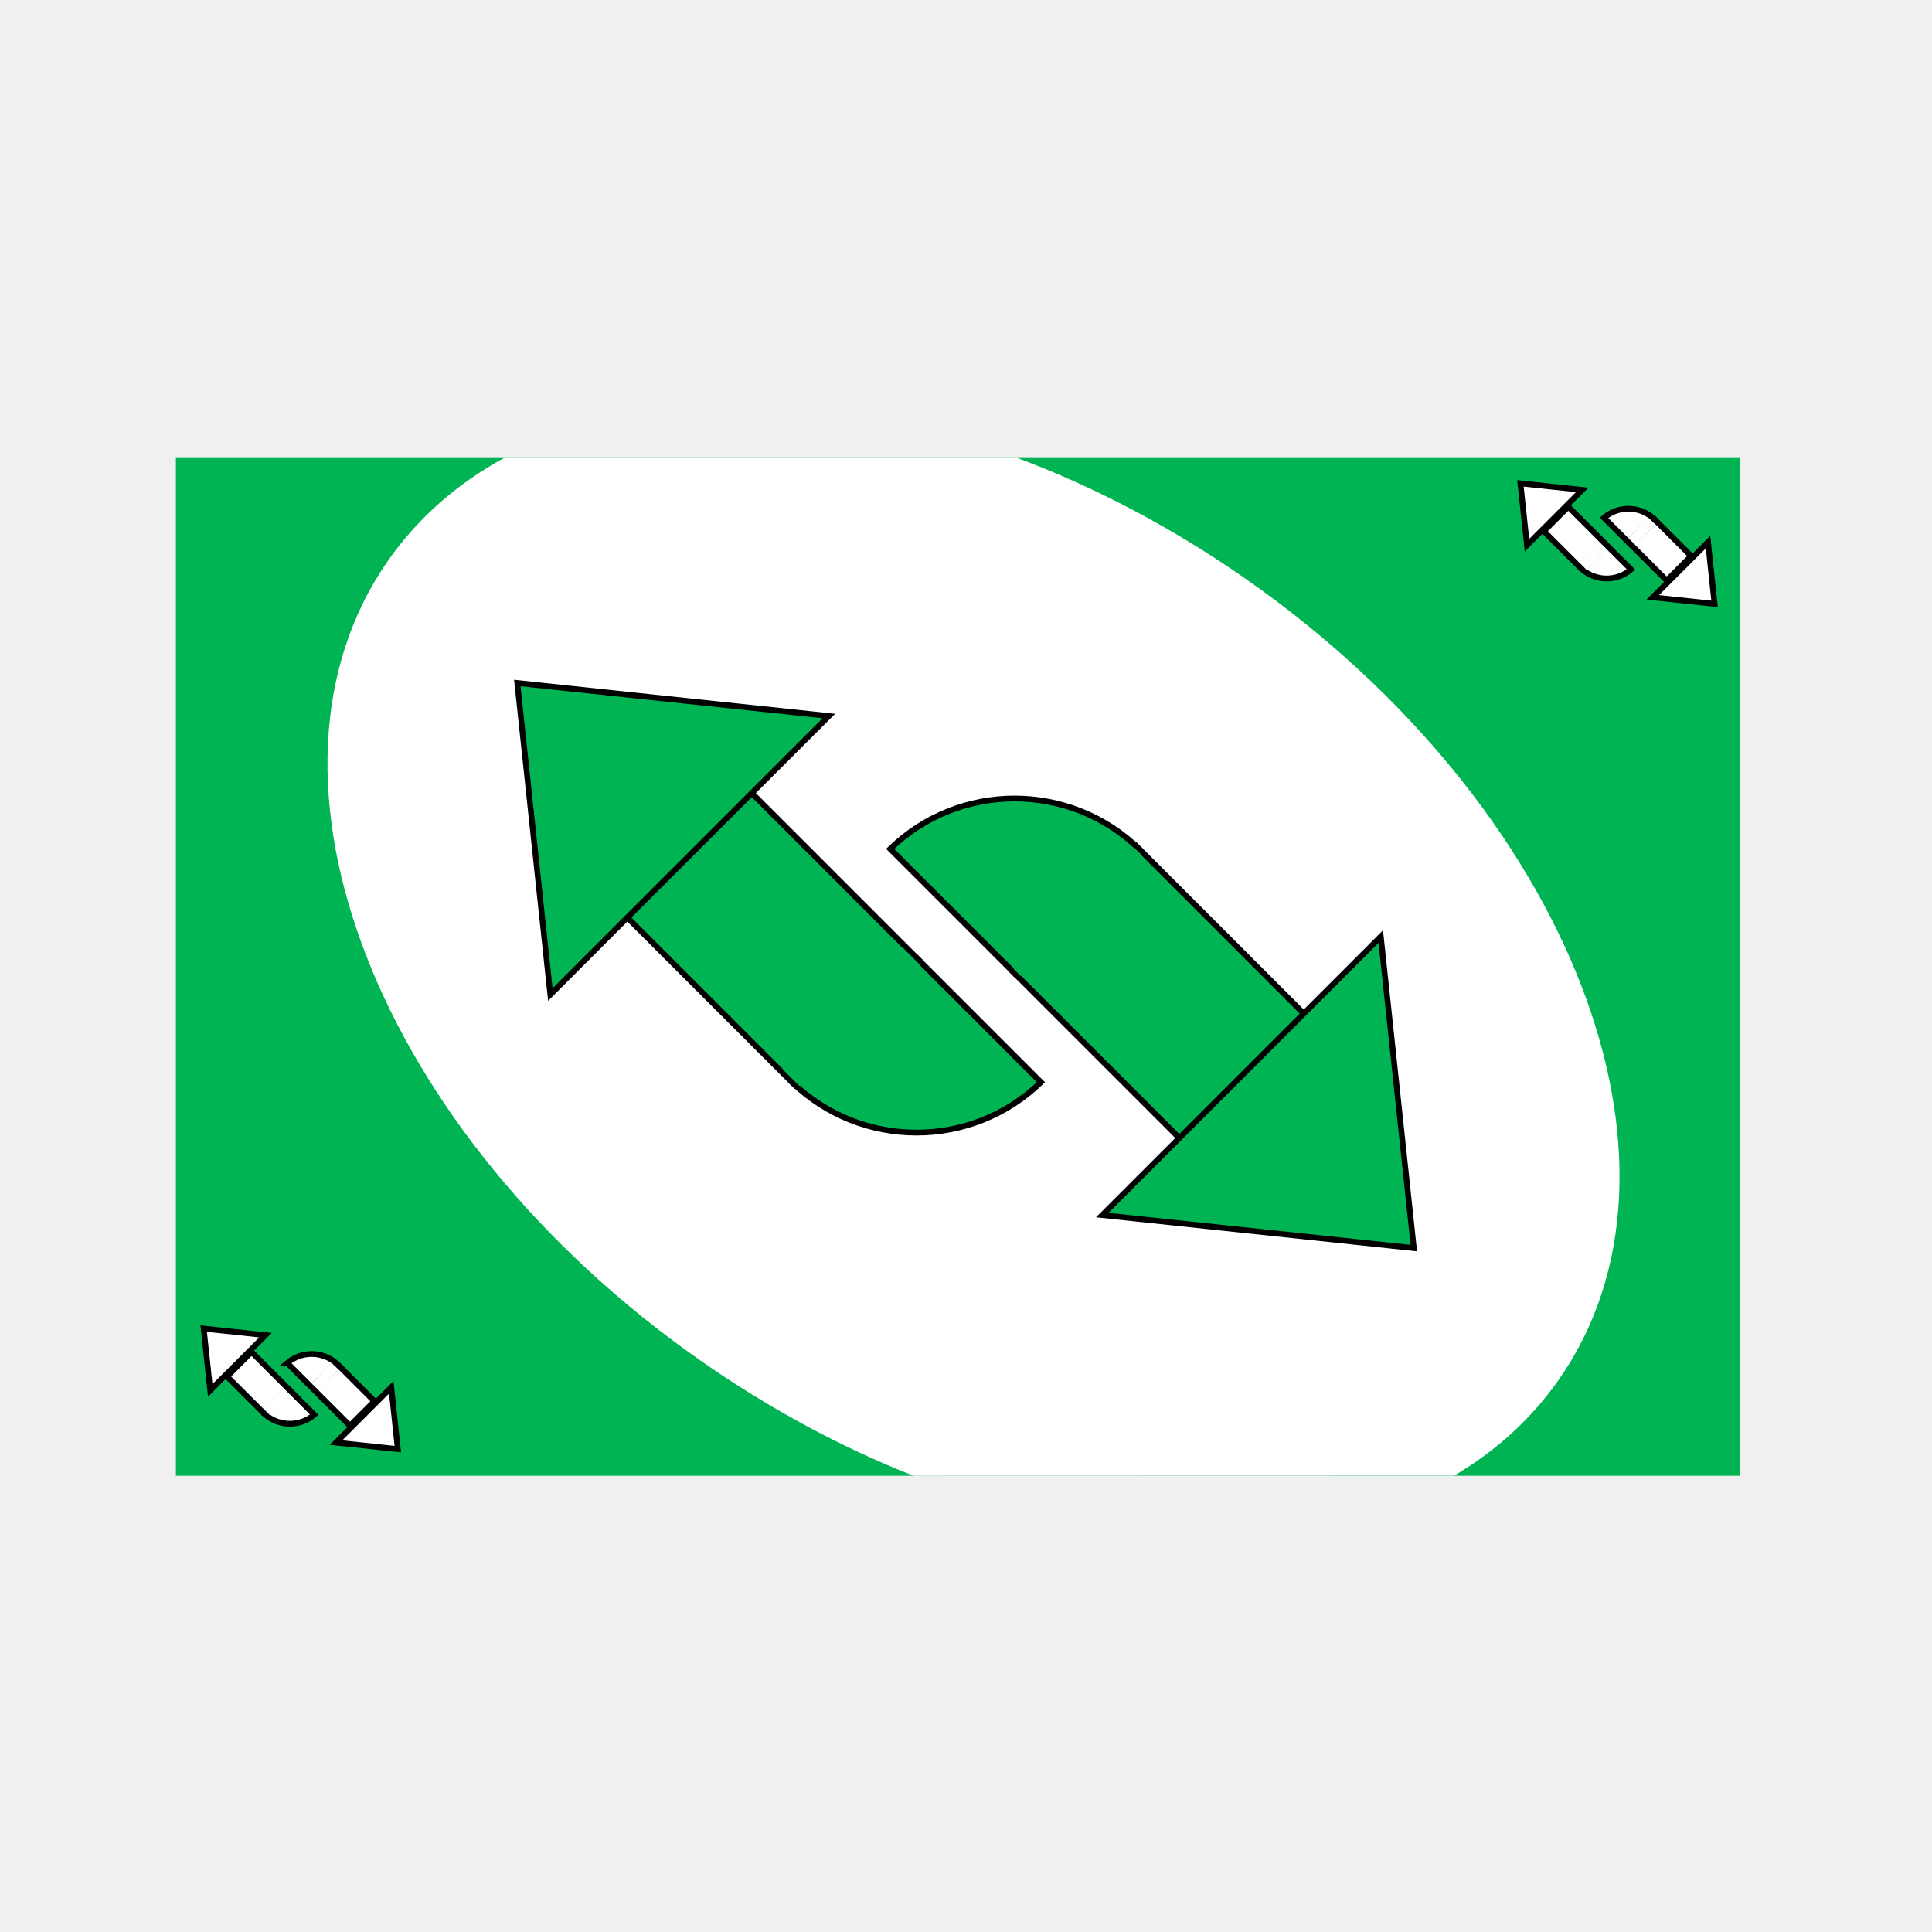
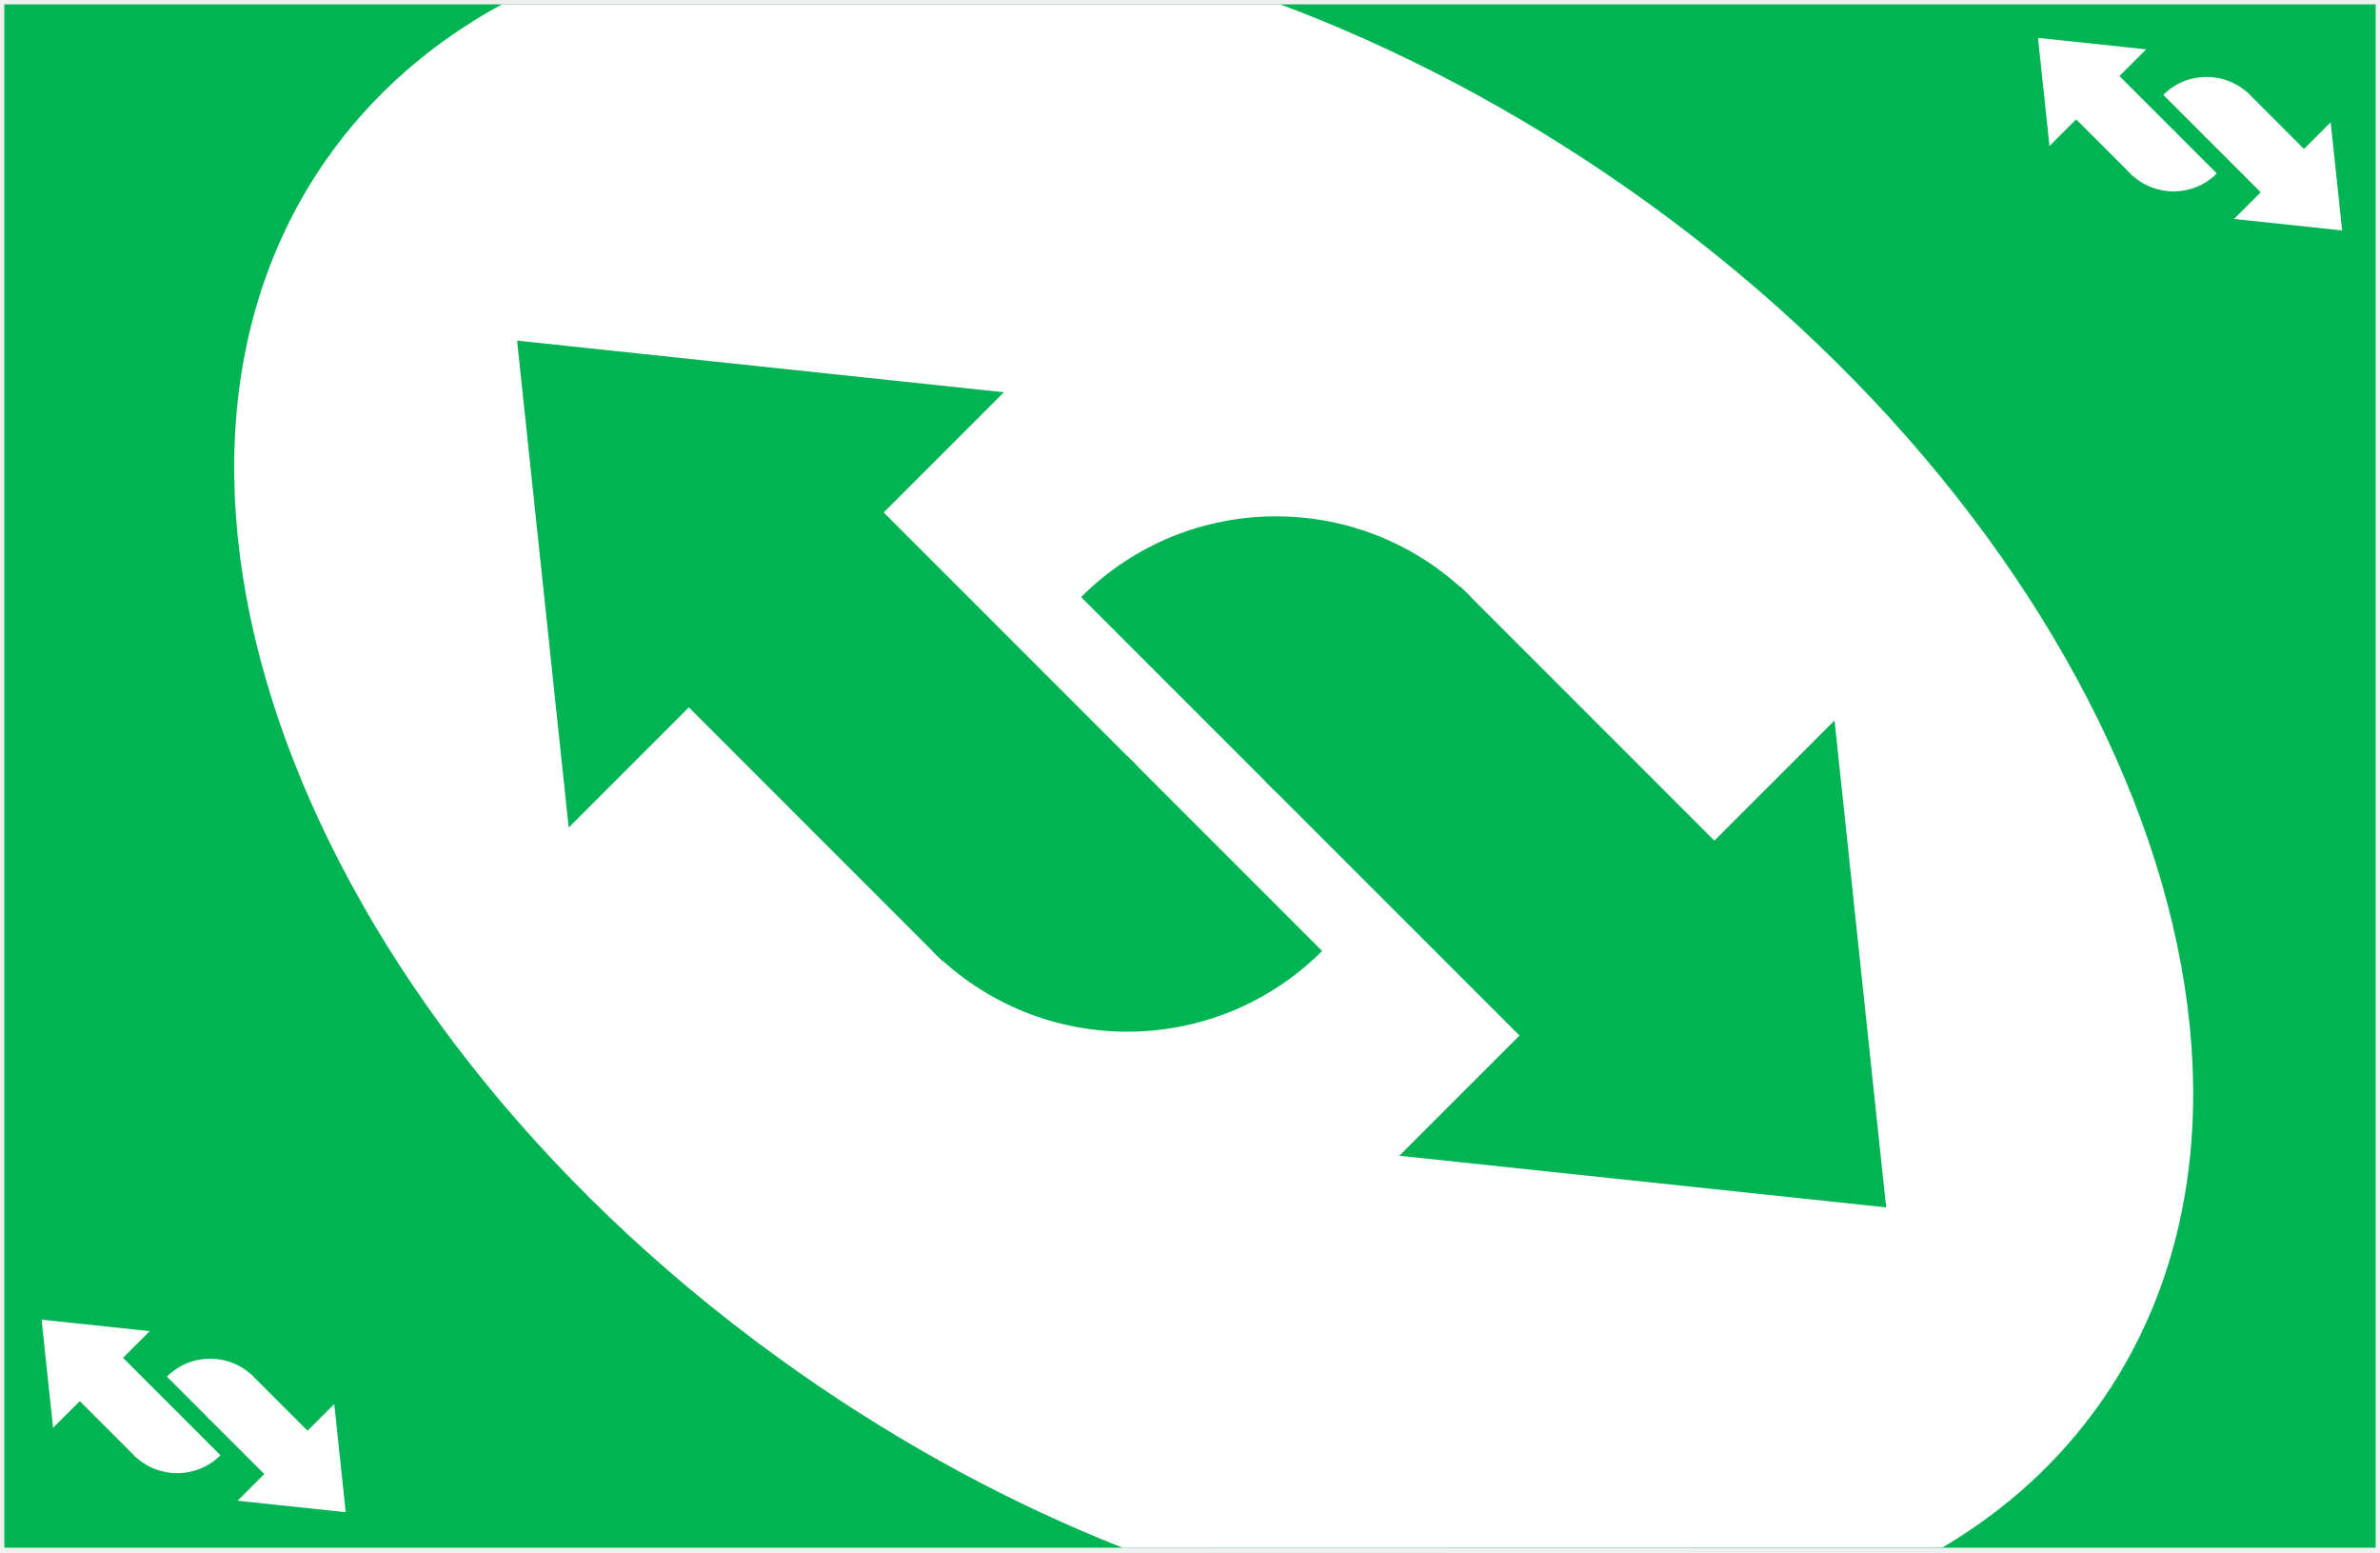
- <svg xmlns="http://www.w3.org/2000/svg" width="336" height="336" viewBox="0 0 336 336" fill="none">
-   <rect x="30.591" y="256.656" width="177" height="272" transform="rotate(-90 30.5908 256.656)" fill="#00B453" />
-   <path d="M67.535 97.435C72.767 89.963 79.612 84.04 87.663 79.657H176.951C190.395 84.692 203.901 91.747 216.842 100.809C273.049 140.166 297.332 202.465 271.079 239.958C266.274 246.82 260.11 252.375 252.901 256.631L158.855 256.656C146.341 251.71 133.812 245.015 121.771 236.584C65.564 197.228 41.282 134.929 67.535 97.435Z" fill="white" />
-   <rect x="45.706" y="245.604" width="8.794" height="6.022" transform="rotate(-135 45.7061 245.604)" fill="white" stroke="black" />
-   <path d="M36.563 241.811L35.424 231.063L46.172 232.202L36.563 241.811Z" fill="white" stroke="black" />
-   <path d="M50.41 241.792L50.423 241.805L50.439 241.82L50.454 241.836L50.47 241.852L50.486 241.868L50.502 241.883L50.517 241.899L50.533 241.915L50.549 241.93L50.564 241.946L50.58 241.962L50.596 241.977L50.611 241.993L50.627 242.008L50.642 242.024L50.658 242.04L50.673 242.055L50.689 242.071L50.705 242.086L50.72 242.102L50.736 242.117L50.751 242.133L50.767 242.148L50.782 242.164L50.797 242.179L50.813 242.194L50.828 242.21L50.843 242.225L50.859 242.241L50.874 242.256L50.89 242.271L50.905 242.287L50.92 242.302L50.935 242.317L50.951 242.333L50.966 242.348L50.981 242.363L50.996 242.378L51.012 242.393L51.027 242.409L51.042 242.424L51.057 242.439L51.072 242.454L51.087 242.469L51.103 242.484L51.118 242.499L51.133 242.515L51.148 242.53L51.163 242.545L51.178 242.56L51.193 242.575L51.208 242.59L51.223 242.605L51.238 242.62L51.253 242.635L51.268 242.649L51.283 242.664L51.297 242.679L51.312 242.694L51.327 242.709L51.342 242.724L51.357 242.739L51.372 242.753L51.386 242.768L51.401 242.783L51.416 242.798L51.431 242.812L51.445 242.827L51.46 242.842L51.475 242.856L51.489 242.871L51.504 242.886L51.519 242.9L51.533 242.915L51.548 242.929L51.562 242.944L51.577 242.958L51.591 242.973L51.606 242.987L51.62 243.002L51.635 243.016L51.649 243.031L51.663 243.045L51.678 243.06L51.692 243.074L51.707 243.088L51.721 243.103L51.735 243.117L51.749 243.131L51.764 243.146L51.778 243.16L51.792 243.174L51.806 243.188L51.821 243.202L51.835 243.217L51.849 243.231L51.863 243.245L51.877 243.259L51.891 243.273L51.905 243.287L51.919 243.301L51.933 243.315L51.947 243.329L51.961 243.343L51.975 243.357L51.989 243.371L52.003 243.385L52.017 243.399L52.031 243.413L52.045 243.427L52.059 243.44L52.072 243.454L52.086 243.468L52.1 243.482L52.114 243.495L52.127 243.509L52.141 243.523L52.155 243.536L52.168 243.55L52.182 243.564L52.196 243.577L52.209 243.591L52.223 243.605L52.236 243.618L52.25 243.632L52.263 243.645L52.277 243.658L52.29 243.672L52.304 243.685L52.317 243.699L52.33 243.712L52.344 243.725L52.357 243.739L52.37 243.752L52.384 243.765L52.397 243.779L52.41 243.792L52.423 243.805L52.437 243.818L52.45 243.831L52.463 243.845L52.476 243.858L52.489 243.871L52.502 243.884L52.515 243.897L52.528 243.91L52.541 243.923L52.554 243.936L52.567 243.949L52.58 243.962L52.593 243.974L52.606 243.987L52.618 244L52.631 244.013L52.644 244.026L52.657 244.039L52.669 244.051L52.682 244.064L52.695 244.077L52.708 244.089L52.72 244.102L52.733 244.115L52.745 244.127L52.758 244.14L52.77 244.152L52.783 244.165L52.795 244.177L52.808 244.19L52.82 244.202L52.833 244.214L52.845 244.227L52.857 244.239L52.87 244.251L52.882 244.264L52.894 244.276L52.907 244.288L52.919 244.3L52.931 244.313L52.943 244.325L52.955 244.337L52.967 244.349L52.979 244.361L52.991 244.373L53.003 244.385L53.015 244.397L53.027 244.409L53.039 244.421L53.051 244.433L53.063 244.445L53.075 244.457L53.087 244.468L53.099 244.48L53.11 244.492L53.122 244.504L53.134 244.515L53.145 244.527L53.157 244.539L53.169 244.55L53.18 244.562L53.192 244.574L53.203 244.585L53.215 244.597L53.226 244.608L53.238 244.62L53.249 244.631L53.261 244.642L53.272 244.654L53.283 244.665L53.295 244.676L53.306 244.688L53.317 244.699L53.328 244.71L53.34 244.721L53.351 244.732L53.362 244.744L53.373 244.755L53.384 244.766L53.395 244.777L53.406 244.788L53.417 244.799L53.428 244.81L53.439 244.821L53.45 244.832L53.461 244.842L53.471 244.853L53.482 244.864L53.493 244.875L53.504 244.886L53.514 244.896L53.525 244.907L53.536 244.918L53.546 244.928L53.557 244.939L53.568 244.949L53.578 244.96L53.589 244.97L53.599 244.981L53.609 244.991L53.62 245.002L53.63 245.012L53.64 245.022L53.651 245.032L53.661 245.043L53.671 245.053L53.681 245.063L53.692 245.073L53.702 245.083L53.712 245.094L53.722 245.104L53.732 245.114L53.742 245.124L53.752 245.134L53.762 245.144L53.772 245.153L53.782 245.163L53.791 245.173L53.801 245.183L53.811 245.193L53.821 245.202L53.83 245.212L53.84 245.222L53.85 245.231L53.859 245.241L53.869 245.251L53.879 245.26L53.888 245.27L53.897 245.279L53.907 245.289L53.916 245.298L53.926 245.307L53.935 245.317L53.944 245.326L53.953 245.335L53.963 245.345L53.972 245.354L53.981 245.363L53.99 245.372L53.999 245.381L54.008 245.39L54.017 245.399L54.026 245.408L54.035 245.417L54.044 245.426L54.053 245.435L54.062 245.444L54.071 245.453L54.08 245.461L54.088 245.47L54.097 245.479L54.106 245.487L54.114 245.496L54.123 245.505L54.132 245.513L54.14 245.522L54.148 245.53L54.157 245.539L54.165 245.547L54.174 245.556L54.182 245.564L54.191 245.572L54.199 245.58L54.207 245.589L54.215 245.597L54.223 245.605L54.231 245.613L54.24 245.621L54.248 245.629L54.256 245.637L54.264 245.645L54.272 245.653L54.279 245.661L54.287 245.669L54.295 245.677L54.303 245.685L54.311 245.692L54.318 245.7L54.326 245.708L54.334 245.715L54.341 245.723L54.349 245.731L54.356 245.738L54.364 245.746L54.371 245.753L54.379 245.761L54.386 245.768L54.394 245.775L54.401 245.783L54.408 245.79L54.415 245.797L54.422 245.804L54.43 245.811L54.437 245.818L54.444 245.826L54.451 245.833L54.458 245.84L54.465 245.847L54.472 245.853L54.479 245.86L54.485 245.867L54.492 245.874L54.499 245.881L54.506 245.887L54.512 245.894L54.519 245.901L54.526 245.907L54.532 245.914L54.539 245.92L54.545 245.927L54.552 245.933L54.558 245.94L54.564 245.946L54.571 245.952L54.577 245.959L54.583 245.965L54.589 245.971L54.596 245.977L54.602 245.983L54.608 245.989L54.614 245.995L54.62 246.001L54.626 246.007L54.632 246.013L54.638 246.019L54.643 246.025L54.649 246.031L54.655 246.037L54.655 246.037C52.218 248.13 48.602 248.13 46.165 246.037L50.41 241.792Z" fill="white" stroke="black" />
-   <rect x="46.9" y="246.075" width="1.737" height="5.007" transform="rotate(-135 46.9004 246.075)" fill="white" />
-   <rect x="58.902" y="237.48" width="8.794" height="6.022" transform="rotate(45 58.9023 237.48)" fill="white" stroke="black" />
-   <path d="M68.045 241.273L69.184 252.021L58.436 250.882L68.045 241.273Z" fill="white" stroke="black" />
-   <path d="M54.198 241.292L54.185 241.279L54.17 241.264L54.154 241.248L54.138 241.232L54.123 241.216L54.107 241.201L54.091 241.185L54.075 241.169L54.06 241.154L54.044 241.138L54.029 241.122L54.013 241.107L53.997 241.091L53.982 241.076L53.966 241.06L53.95 241.044L53.935 241.029L53.919 241.013L53.904 240.998L53.888 240.982L53.873 240.967L53.857 240.951L53.842 240.936L53.827 240.92L53.811 240.905L53.796 240.889L53.78 240.874L53.765 240.859L53.749 240.843L53.734 240.828L53.719 240.813L53.703 240.797L53.688 240.782L53.673 240.767L53.658 240.751L53.642 240.736L53.627 240.721L53.612 240.706L53.597 240.691L53.581 240.675L53.566 240.66L53.551 240.645L53.536 240.63L53.521 240.615L53.506 240.6L53.491 240.585L53.476 240.569L53.461 240.554L53.446 240.539L53.431 240.524L53.416 240.509L53.401 240.494L53.386 240.479L53.371 240.464L53.356 240.449L53.341 240.435L53.326 240.42L53.311 240.405L53.296 240.39L53.281 240.375L53.266 240.36L53.252 240.345L53.237 240.331L53.222 240.316L53.207 240.301L53.193 240.286L53.178 240.272L53.163 240.257L53.148 240.242L53.134 240.228L53.119 240.213L53.105 240.198L53.09 240.184L53.075 240.169L53.061 240.155L53.046 240.14L53.032 240.126L53.017 240.111L53.003 240.097L52.988 240.082L52.974 240.068L52.959 240.053L52.945 240.039L52.931 240.024L52.916 240.01L52.902 239.996L52.888 239.981L52.873 239.967L52.859 239.953L52.845 239.938L52.83 239.924L52.816 239.91L52.802 239.896L52.788 239.882L52.774 239.867L52.759 239.853L52.745 239.839L52.731 239.825L52.717 239.811L52.703 239.797L52.689 239.783L52.675 239.769L52.661 239.755L52.647 239.741L52.633 239.727L52.619 239.713L52.605 239.699L52.591 239.685L52.578 239.671L52.564 239.657L52.55 239.644L52.536 239.63L52.522 239.616L52.508 239.602L52.495 239.589L52.481 239.575L52.467 239.561L52.454 239.547L52.44 239.534L52.426 239.52L52.413 239.507L52.399 239.493L52.386 239.479L52.372 239.466L52.359 239.452L52.345 239.439L52.332 239.425L52.318 239.412L52.305 239.399L52.291 239.385L52.278 239.372L52.265 239.359L52.251 239.345L52.238 239.332L52.225 239.319L52.212 239.305L52.198 239.292L52.185 239.279L52.172 239.266L52.159 239.253L52.146 239.239L52.133 239.226L52.119 239.213L52.106 239.2L52.093 239.187L52.08 239.174L52.067 239.161L52.054 239.148L52.041 239.135L52.029 239.122L52.016 239.11L52.003 239.097L51.99 239.084L51.977 239.071L51.964 239.058L51.952 239.045L51.939 239.033L51.926 239.02L51.913 239.007L51.901 238.995L51.888 238.982L51.876 238.969L51.863 238.957L51.85 238.944L51.838 238.932L51.825 238.919L51.813 238.907L51.8 238.894L51.788 238.882L51.776 238.87L51.763 238.857L51.751 238.845L51.739 238.833L51.726 238.82L51.714 238.808L51.702 238.796L51.69 238.784L51.678 238.771L51.665 238.759L51.653 238.747L51.641 238.735L51.629 238.723L51.617 238.711L51.605 238.699L51.593 238.687L51.581 238.675L51.569 238.663L51.557 238.651L51.545 238.639L51.533 238.627L51.522 238.616L51.51 238.604L51.498 238.592L51.486 238.58L51.475 238.569L51.463 238.557L51.451 238.545L51.44 238.534L51.428 238.522L51.416 238.51L51.405 238.499L51.394 238.487L51.382 238.476L51.371 238.464L51.359 238.453L51.348 238.442L51.336 238.43L51.325 238.419L51.314 238.408L51.303 238.396L51.291 238.385L51.28 238.374L51.269 238.363L51.258 238.352L51.246 238.34L51.235 238.329L51.224 238.318L51.213 238.307L51.202 238.296L51.191 238.285L51.18 238.274L51.169 238.263L51.159 238.252L51.148 238.242L51.137 238.231L51.126 238.22L51.115 238.209L51.105 238.198L51.094 238.188L51.083 238.177L51.073 238.166L51.062 238.156L51.051 238.145L51.041 238.135L51.03 238.124L51.02 238.114L51.009 238.103L50.999 238.093L50.989 238.082L50.978 238.072L50.968 238.062L50.958 238.052L50.947 238.041L50.937 238.031L50.927 238.021L50.917 238.011L50.907 238.001L50.897 237.99L50.886 237.98L50.877 237.97L50.867 237.96L50.856 237.95L50.847 237.94L50.837 237.931L50.827 237.921L50.817 237.911L50.807 237.901L50.797 237.891L50.788 237.882L50.778 237.872L50.768 237.862L50.759 237.852L50.749 237.843L50.739 237.833L50.73 237.824L50.72 237.814L50.711 237.805L50.702 237.795L50.692 237.786L50.683 237.777L50.673 237.767L50.664 237.758L50.655 237.749L50.646 237.739L50.636 237.73L50.627 237.721L50.618 237.712L50.609 237.703L50.6 237.694L50.591 237.685L50.582 237.676L50.573 237.667L50.564 237.658L50.555 237.649L50.546 237.64L50.538 237.631L50.529 237.623L50.52 237.614L50.511 237.605L50.503 237.597L50.494 237.588L50.485 237.579L50.477 237.571L50.468 237.562L50.46 237.554L50.451 237.545L50.443 237.537L50.435 237.528L50.426 237.52L50.418 237.512L50.41 237.504L50.401 237.495L50.393 237.487L50.385 237.479L50.377 237.471L50.369 237.463L50.361 237.455L50.353 237.447L50.345 237.439L50.337 237.431L50.329 237.423L50.321 237.415L50.313 237.407L50.305 237.399L50.298 237.392L50.29 237.384L50.282 237.376L50.275 237.368L50.267 237.361L50.26 237.353L50.252 237.346L50.244 237.338L50.237 237.331L50.23 237.323L50.222 237.316L50.215 237.309L50.208 237.301L50.2 237.294L50.193 237.287L50.186 237.28L50.179 237.273L50.172 237.265L50.165 237.258L50.157 237.251L50.151 237.244L50.144 237.237L50.137 237.231L50.13 237.224L50.123 237.217L50.116 237.21L50.109 237.203L50.103 237.197L50.096 237.19L50.089 237.183L50.083 237.177L50.076 237.17L50.07 237.164L50.063 237.157L50.057 237.151L50.05 237.144L50.044 237.138L50.038 237.132L50.032 237.125L50.025 237.119L50.019 237.113L50.013 237.107L50.007 237.101L50.001 237.095L49.995 237.089L49.989 237.083L49.983 237.077L49.977 237.071L49.971 237.065L49.965 237.059L49.959 237.053L49.954 237.047L49.953 237.047C52.39 234.954 56.006 234.954 58.443 237.047L54.198 241.292Z" fill="white" stroke="black" />
-   <rect x="57.652" y="237.016" width="1.706" height="4.981" transform="rotate(44 57.6523 237.016)" fill="white" />
-   <rect x="274.706" y="98.604" width="8.794" height="6.022" transform="rotate(-135 274.706 98.6039)" fill="white" stroke="black" />
-   <path d="M265.563 94.81L264.424 84.062L275.172 85.202L265.563 94.81Z" fill="white" stroke="black" />
-   <path d="M279.41 94.791L279.423 94.804L279.439 94.82L279.454 94.836L279.47 94.851L279.486 94.867L279.502 94.883L279.517 94.898L279.533 94.914L279.549 94.93L279.564 94.945L279.58 94.961L279.596 94.977L279.611 94.992L279.627 95.008L279.642 95.024L279.658 95.039L279.673 95.055L279.689 95.07L279.705 95.086L279.72 95.101L279.736 95.117L279.751 95.132L279.766 95.148L279.782 95.163L279.797 95.179L279.813 95.194L279.828 95.209L279.844 95.225L279.859 95.24L279.874 95.255L279.89 95.271L279.905 95.286L279.92 95.302L279.936 95.317L279.951 95.332L279.966 95.347L279.981 95.362L279.997 95.378L280.012 95.393L280.027 95.408L280.042 95.423L280.057 95.439L280.072 95.454L280.088 95.469L280.103 95.484L280.118 95.499L280.133 95.514L280.148 95.529L280.163 95.544L280.178 95.559L280.193 95.574L280.208 95.589L280.223 95.604L280.238 95.619L280.253 95.634L280.268 95.649L280.283 95.664L280.297 95.679L280.312 95.694L280.327 95.708L280.342 95.723L280.357 95.738L280.372 95.753L280.386 95.768L280.401 95.782L280.416 95.797L280.431 95.812L280.445 95.826L280.46 95.841L280.475 95.856L280.489 95.871L280.504 95.885L280.519 95.9L280.533 95.914L280.548 95.929L280.562 95.944L280.577 95.958L280.591 95.972L280.606 95.987L280.62 96.001L280.635 96.016L280.649 96.03L280.663 96.045L280.678 96.059L280.692 96.073L280.707 96.088L280.721 96.102L280.735 96.117L280.75 96.131L280.764 96.145L280.778 96.159L280.792 96.174L280.806 96.188L280.821 96.202L280.835 96.216L280.849 96.23L280.863 96.244L280.877 96.258L280.891 96.272L280.905 96.287L280.919 96.301L280.933 96.315L280.947 96.329L280.961 96.343L280.975 96.357L280.989 96.371L281.003 96.384L281.017 96.398L281.031 96.412L281.045 96.426L281.059 96.44L281.072 96.454L281.086 96.467L281.1 96.481L281.114 96.495L281.127 96.509L281.141 96.522L281.155 96.536L281.168 96.55L281.182 96.563L281.196 96.577L281.209 96.591L281.223 96.604L281.236 96.618L281.25 96.631L281.263 96.644L281.277 96.658L281.29 96.671L281.304 96.685L281.317 96.698L281.33 96.712L281.344 96.725L281.357 96.738L281.37 96.752L281.384 96.765L281.397 96.778L281.41 96.791L281.423 96.805L281.436 96.818L281.45 96.831L281.463 96.844L281.476 96.857L281.489 96.87L281.502 96.883L281.515 96.896L281.528 96.909L281.541 96.922L281.554 96.935L281.567 96.948L281.58 96.961L281.593 96.974L281.606 96.987L281.618 97L281.631 97.013L281.644 97.025L281.657 97.038L281.67 97.051L281.682 97.064L281.695 97.076L281.708 97.089L281.72 97.101L281.733 97.114L281.745 97.127L281.758 97.139L281.77 97.152L281.783 97.164L281.795 97.177L281.808 97.189L281.82 97.201L281.833 97.214L281.845 97.226L281.857 97.239L281.87 97.251L281.882 97.263L281.894 97.275L281.906 97.288L281.919 97.3L281.931 97.312L281.943 97.324L281.955 97.336L281.967 97.349L281.979 97.361L281.991 97.373L282.003 97.385L282.015 97.397L282.027 97.409L282.039 97.421L282.051 97.432L282.063 97.444L282.075 97.456L282.087 97.468L282.099 97.48L282.11 97.492L282.122 97.503L282.134 97.515L282.145 97.527L282.157 97.538L282.169 97.55L282.18 97.561L282.192 97.573L282.203 97.585L282.215 97.596L282.226 97.608L282.238 97.619L282.249 97.63L282.261 97.642L282.272 97.653L282.283 97.665L282.295 97.676L282.306 97.687L282.317 97.698L282.328 97.71L282.34 97.721L282.351 97.732L282.362 97.743L282.373 97.754L282.384 97.765L282.395 97.776L282.406 97.787L282.417 97.798L282.428 97.809L282.439 97.82L282.45 97.831L282.461 97.842L282.471 97.853L282.482 97.864L282.493 97.874L282.504 97.885L282.514 97.896L282.525 97.906L282.536 97.917L282.546 97.928L282.557 97.938L282.568 97.949L282.578 97.959L282.589 97.97L282.599 97.98L282.609 97.991L282.62 98.001L282.63 98.011L282.64 98.022L282.651 98.032L282.661 98.042L282.671 98.052L282.681 98.063L282.692 98.073L282.702 98.083L282.712 98.093L282.722 98.103L282.732 98.113L282.742 98.123L282.752 98.133L282.762 98.143L282.772 98.153L282.782 98.163L282.791 98.173L282.801 98.183L282.811 98.192L282.821 98.202L282.83 98.212L282.84 98.221L282.85 98.231L282.859 98.241L282.869 98.25L282.878 98.26L282.888 98.269L282.897 98.279L282.907 98.288L282.916 98.297L282.926 98.307L282.935 98.316L282.944 98.326L282.954 98.335L282.963 98.344L282.972 98.353L282.981 98.362L282.99 98.371L282.999 98.381L283.008 98.39L283.017 98.399L283.026 98.408L283.035 98.417L283.044 98.425L283.053 98.434L283.062 98.443L283.071 98.452L283.08 98.461L283.088 98.47L283.097 98.478L283.106 98.487L283.114 98.496L283.123 98.504L283.132 98.513L283.14 98.521L283.149 98.53L283.157 98.538L283.165 98.547L283.174 98.555L283.182 98.563L283.19 98.572L283.199 98.58L283.207 98.588L283.215 98.596L283.223 98.605L283.231 98.613L283.24 98.621L283.248 98.629L283.256 98.637L283.264 98.645L283.272 98.653L283.279 98.661L283.287 98.669L283.295 98.676L283.303 98.684L283.311 98.692L283.318 98.7L283.326 98.707L283.334 98.715L283.341 98.723L283.349 98.73L283.356 98.738L283.364 98.745L283.371 98.753L283.379 98.76L283.386 98.767L283.394 98.775L283.401 98.782L283.408 98.789L283.415 98.797L283.423 98.804L283.43 98.811L283.437 98.818L283.444 98.825L283.451 98.832L283.458 98.839L283.465 98.846L283.472 98.853L283.479 98.86L283.485 98.867L283.492 98.874L283.499 98.88L283.506 98.887L283.512 98.894L283.519 98.9L283.526 98.907L283.532 98.913L283.539 98.92L283.545 98.926L283.552 98.933L283.558 98.939L283.564 98.946L283.571 98.952L283.577 98.958L283.583 98.964L283.589 98.971L283.596 98.977L283.602 98.983L283.608 98.989L283.614 98.995L283.62 99.001L283.626 99.007L283.632 99.013L283.637 99.019L283.643 99.025L283.649 99.03L283.655 99.036L283.655 99.036C281.218 101.129 277.602 101.129 275.165 99.036L279.41 94.791Z" fill="white" stroke="black" />
-   <rect x="275.9" y="99.075" width="1.737" height="5.007" transform="rotate(-135 275.9 99.0747)" fill="white" />
-   <rect x="287.902" y="90.479" width="8.794" height="6.022" transform="rotate(45 287.902 90.4791)" fill="white" stroke="black" />
-   <path d="M297.045 94.273L298.185 105.021L287.436 103.881L297.045 94.273Z" fill="white" stroke="black" />
-   <path d="M283.198 94.292L283.186 94.279L283.17 94.263L283.154 94.247L283.138 94.232L283.123 94.216L283.107 94.2L283.091 94.184L283.075 94.169L283.06 94.153L283.044 94.138L283.028 94.122L283.013 94.106L282.997 94.091L282.982 94.075L282.966 94.059L282.951 94.044L282.935 94.028L282.919 94.013L282.904 93.997L282.888 93.982L282.873 93.966L282.857 93.951L282.842 93.935L282.826 93.92L282.811 93.904L282.796 93.889L282.78 93.874L282.765 93.858L282.749 93.843L282.734 93.828L282.719 93.812L282.703 93.797L282.688 93.781L282.673 93.766L282.658 93.751L282.642 93.736L282.627 93.721L282.612 93.705L282.597 93.69L282.581 93.675L282.566 93.66L282.551 93.644L282.536 93.629L282.521 93.614L282.506 93.599L282.491 93.584L282.476 93.569L282.461 93.554L282.445 93.539L282.43 93.524L282.415 93.509L282.4 93.494L282.386 93.479L282.371 93.464L282.356 93.449L282.341 93.434L282.326 93.419L282.311 93.404L282.296 93.389L282.281 93.375L282.266 93.36L282.252 93.345L282.237 93.33L282.222 93.315L282.207 93.301L282.193 93.286L282.178 93.271L282.163 93.257L282.148 93.242L282.134 93.227L282.119 93.213L282.104 93.198L282.09 93.183L282.075 93.169L282.061 93.154L282.046 93.14L282.032 93.125L282.017 93.111L282.003 93.096L281.988 93.082L281.974 93.067L281.959 93.053L281.945 93.038L281.931 93.024L281.916 93.01L281.902 92.995L281.887 92.981L281.873 92.966L281.859 92.952L281.845 92.938L281.83 92.924L281.816 92.909L281.802 92.895L281.788 92.881L281.774 92.867L281.759 92.853L281.745 92.839L281.731 92.825L281.717 92.811L281.703 92.796L281.689 92.782L281.675 92.768L281.661 92.754L281.647 92.74L281.633 92.726L281.619 92.713L281.605 92.699L281.591 92.685L281.577 92.671L281.564 92.657L281.55 92.643L281.536 92.629L281.522 92.616L281.508 92.602L281.495 92.588L281.481 92.574L281.467 92.561L281.454 92.547L281.44 92.533L281.426 92.52L281.413 92.506L281.399 92.493L281.386 92.479L281.372 92.466L281.359 92.452L281.345 92.439L281.332 92.425L281.318 92.412L281.305 92.398L281.291 92.385L281.278 92.371L281.265 92.358L281.251 92.345L281.238 92.331L281.225 92.318L281.212 92.305L281.198 92.292L281.185 92.278L281.172 92.265L281.159 92.252L281.146 92.239L281.133 92.226L281.119 92.213L281.106 92.2L281.093 92.187L281.08 92.174L281.067 92.161L281.054 92.148L281.041 92.135L281.029 92.122L281.016 92.109L281.003 92.096L280.99 92.083L280.977 92.07L280.964 92.058L280.952 92.045L280.939 92.032L280.926 92.02L280.914 92.007L280.901 91.994L280.888 91.982L280.876 91.969L280.863 91.956L280.85 91.944L280.838 91.931L280.825 91.919L280.813 91.906L280.801 91.894L280.788 91.882L280.776 91.869L280.763 91.857L280.751 91.844L280.739 91.832L280.726 91.82L280.714 91.808L280.702 91.795L280.69 91.783L280.678 91.771L280.665 91.759L280.653 91.747L280.641 91.734L280.629 91.722L280.617 91.71L280.605 91.698L280.593 91.686L280.581 91.674L280.569 91.662L280.557 91.651L280.545 91.639L280.533 91.627L280.522 91.615L280.51 91.603L280.498 91.591L280.486 91.58L280.475 91.568L280.463 91.556L280.451 91.545L280.44 91.533L280.428 91.522L280.417 91.51L280.405 91.498L280.393 91.487L280.382 91.475L280.371 91.464L280.359 91.453L280.348 91.441L280.336 91.43L280.325 91.418L280.314 91.407L280.302 91.396L280.291 91.385L280.28 91.373L280.269 91.362L280.258 91.351L280.247 91.34L280.235 91.329L280.224 91.318L280.213 91.307L280.202 91.296L280.191 91.285L280.18 91.274L280.169 91.263L280.159 91.252L280.148 91.241L280.137 91.23L280.126 91.219L280.115 91.209L280.105 91.198L280.094 91.187L280.083 91.177L280.073 91.166L280.062 91.155L280.051 91.145L280.041 91.134L280.03 91.124L280.02 91.113L280.009 91.103L279.999 91.092L279.989 91.082L279.978 91.072L279.968 91.061L279.958 91.051L279.947 91.041L279.937 91.031L279.927 91.02L279.917 91.01L279.907 91L279.897 90.99L279.887 90.98L279.876 90.97L279.866 90.96L279.857 90.95L279.847 90.94L279.837 90.93L279.827 90.92L279.817 90.91L279.807 90.9L279.797 90.891L279.788 90.881L279.778 90.871L279.768 90.862L279.759 90.852L279.749 90.842L279.739 90.833L279.73 90.823L279.72 90.814L279.711 90.804L279.702 90.795L279.692 90.785L279.683 90.776L279.673 90.767L279.664 90.757L279.655 90.748L279.646 90.739L279.636 90.73L279.627 90.721L279.618 90.712L279.609 90.702L279.6 90.693L279.591 90.684L279.582 90.675L279.573 90.666L279.564 90.657L279.555 90.649L279.546 90.64L279.538 90.631L279.529 90.622L279.52 90.613L279.511 90.605L279.503 90.596L279.494 90.587L279.485 90.579L279.477 90.57L279.468 90.562L279.46 90.553L279.451 90.545L279.443 90.536L279.435 90.528L279.426 90.52L279.418 90.511L279.41 90.503L279.401 90.495L279.393 90.487L279.385 90.478L279.377 90.47L279.369 90.462L279.361 90.454L279.353 90.446L279.345 90.438L279.337 90.43L279.329 90.422L279.321 90.414L279.313 90.407L279.305 90.399L279.298 90.391L279.29 90.383L279.282 90.376L279.275 90.368L279.267 90.36L279.259 90.353L279.252 90.345L279.244 90.338L279.237 90.33L279.23 90.323L279.222 90.316L279.215 90.308L279.208 90.301L279.2 90.294L279.193 90.286L279.186 90.279L279.179 90.272L279.172 90.265L279.165 90.258L279.158 90.251L279.151 90.244L279.144 90.237L279.137 90.23L279.13 90.223L279.123 90.216L279.116 90.21L279.109 90.203L279.103 90.196L279.096 90.189L279.089 90.183L279.083 90.176L279.076 90.17L279.07 90.163L279.063 90.157L279.057 90.15L279.05 90.144L279.044 90.137L279.038 90.131L279.031 90.125L279.025 90.119L279.019 90.112L279.013 90.106L279.007 90.1L279.001 90.094L278.995 90.088L278.989 90.082L278.983 90.076L278.977 90.07L278.971 90.064L278.965 90.058L278.959 90.053L278.954 90.047L278.954 90.047C281.39 87.954 285.006 87.954 287.443 90.047L283.198 94.292Z" fill="white" stroke="black" />
-   <rect x="286.652" y="90.015" width="1.706" height="4.981" transform="rotate(44 286.652 90.0151)" fill="white" />
-   <rect x="138.22" y="188.685" width="43.085" height="30.608" transform="rotate(-135 138.22 188.685)" fill="#00B453" stroke="black" />
-   <path d="M95.71 172.966L89.966 118.784L144.147 124.528L95.71 172.966Z" fill="#00B453" stroke="black" />
-   <path d="M159.394 166.573L159.401 166.58L159.473 166.652L159.545 166.724L159.617 166.796L159.689 166.868L159.761 166.94L159.832 167.011L159.904 167.083L159.976 167.155L160.047 167.226L160.119 167.298L160.19 167.369L160.262 167.441L160.333 167.512L160.404 167.583L160.475 167.655L160.547 167.726L160.618 167.797L160.689 167.868L160.76 167.939L160.831 168.01L160.901 168.081L160.972 168.151L161.043 168.222L161.114 168.293L161.184 168.363L161.255 168.434L161.325 168.504L161.396 168.575L161.466 168.645L161.536 168.715L161.606 168.786L161.677 168.856L161.747 168.926L161.817 168.996L161.887 169.066L161.957 169.136L162.026 169.205L162.096 169.275L162.166 169.345L162.235 169.415L162.305 169.484L162.374 169.554L162.444 169.623L162.513 169.692L162.582 169.761L162.652 169.831L162.721 169.9L162.79 169.969L162.859 170.038L162.928 170.107L162.996 170.176L163.065 170.244L163.134 170.313L163.202 170.382L163.271 170.45L163.339 170.519L163.408 170.587L163.476 170.655L163.544 170.724L163.613 170.792L163.681 170.86L163.749 170.928L163.817 170.996L163.884 171.064L163.952 171.131L164.02 171.199L164.088 171.267L164.155 171.334L164.223 171.402L164.29 171.469L164.357 171.536L164.425 171.604L164.492 171.671L164.559 171.738L164.626 171.805L164.693 171.872L164.759 171.939L164.826 172.005L164.893 172.072L164.959 172.139L165.026 172.205L165.092 172.272L165.159 172.338L165.225 172.404L165.291 172.47L165.357 172.536L165.423 172.602L165.489 172.668L165.555 172.734L165.621 172.8L165.686 172.865L165.752 172.931L165.817 172.997L165.883 173.062L165.948 173.127L166.013 173.192L166.078 173.258L166.143 173.323L166.208 173.388L166.273 173.452L166.338 173.517L166.403 173.582L166.467 173.647L166.532 173.711L166.596 173.775L166.661 173.84L166.725 173.904L166.789 173.968L166.853 174.032L166.917 174.096L166.981 174.16L167.045 174.224L167.108 174.287L167.172 174.351L167.235 174.414L167.299 174.478L167.362 174.541L167.425 174.604L167.488 174.667L167.551 174.73L167.614 174.793L167.677 174.856L167.74 174.919L167.802 174.982L167.865 175.044L167.927 175.107L167.99 175.169L168.052 175.231L168.114 175.293L168.176 175.355L168.238 175.417L168.3 175.479L168.362 175.541L168.423 175.602L168.485 175.664L168.546 175.725L168.607 175.787L168.669 175.848L168.73 175.909L168.791 175.97L168.852 176.031L168.913 176.092L168.973 176.152L169.034 176.213L169.094 176.274L169.155 176.334L169.215 176.394L169.275 176.454L169.335 176.514L169.395 176.574L169.455 176.634L169.515 176.694L169.575 176.754L169.634 176.813L169.694 176.873L169.753 176.932L169.812 176.991L169.871 177.05L169.93 177.109L169.989 177.168L170.048 177.227L170.107 177.286L170.165 177.344L170.224 177.403L170.282 177.461L170.34 177.519L170.398 177.577L170.456 177.635L170.514 177.693L170.572 177.751L170.629 177.809L170.687 177.866L170.744 177.924L170.802 177.981L170.859 178.038L170.916 178.095L170.973 178.152L171.03 178.209L171.087 178.266L171.143 178.322L171.2 178.379L171.256 178.435L171.312 178.492L171.369 178.548L171.425 178.604L171.481 178.66L171.536 178.715L171.592 178.771L171.648 178.827L171.703 178.882L171.758 178.937L171.814 178.993L171.869 179.048L171.924 179.103L171.978 179.158L172.033 179.212L172.088 179.267L172.142 179.321L172.196 179.376L172.251 179.43L172.305 179.484L172.359 179.538L172.413 179.592L172.466 179.645L172.52 179.699L172.573 179.753L172.627 179.806L172.68 179.859L172.733 179.912L172.786 179.965L172.839 180.018L172.892 180.071L172.944 180.123L172.997 180.176L173.049 180.228L173.101 180.28L173.153 180.332L173.205 180.384L173.257 180.436L173.309 180.488L173.36 180.539L173.412 180.591L173.463 180.642L173.514 180.693L173.565 180.744L173.616 180.795L173.667 180.846L173.717 180.896L173.768 180.947L173.818 180.997L173.868 181.048L173.918 181.098L173.968 181.148L174.018 181.197L174.068 181.247L174.117 181.297L174.167 181.346L174.216 181.395L174.265 181.444L174.314 181.493L174.363 181.542L174.412 181.591L174.46 181.64L174.509 181.688L174.557 181.736L174.605 181.785L174.653 181.833L174.701 181.88L174.749 181.928L174.797 181.976L174.844 182.023L174.891 182.071L174.939 182.118L174.986 182.165L175.033 182.212L175.079 182.258L175.126 182.305L175.172 182.352L175.219 182.398L175.265 182.444L175.311 182.49L175.357 182.536L175.403 182.582L175.448 182.627L175.494 182.673L175.539 182.718L175.584 182.763L175.629 182.808L175.674 182.853L175.719 182.898L175.763 182.943L175.808 182.987L175.852 183.031L175.896 183.075L175.94 183.119L175.984 183.163L176.028 183.207L176.071 183.25L176.115 183.294L176.158 183.337L176.201 183.38L176.244 183.423L176.287 183.466L176.329 183.508L176.372 183.551L176.414 183.593L176.456 183.635L176.498 183.677L176.54 183.719L176.582 183.761L176.623 183.803L176.665 183.844L176.706 183.885L176.747 183.926L176.788 183.967L176.829 184.008L176.869 184.049L176.91 184.089L176.95 184.129L176.99 184.169L177.03 184.209L177.07 184.249L177.11 184.289L177.149 184.328L177.189 184.368L177.228 184.407L177.267 184.446L177.306 184.485L177.344 184.524L177.383 184.562L177.421 184.601L177.46 184.639L177.498 184.677L177.536 184.715L177.573 184.752L177.611 184.79L177.648 184.827L177.686 184.865L177.723 184.902L177.76 184.939L177.796 184.975L177.833 185.012L177.869 185.048L177.906 185.085L177.942 185.121L177.978 185.157L178.013 185.192L178.049 185.228L178.084 185.263L178.12 185.299L178.155 185.334L178.19 185.369L178.224 185.403L178.259 185.438L178.293 185.472L178.328 185.507L178.362 185.541L178.396 185.575L178.429 185.608L178.463 185.642L178.496 185.675L178.529 185.709L178.562 185.742L178.595 185.774L178.628 185.807L178.66 185.84L178.693 185.872L178.725 185.904L178.757 185.936L178.789 185.968L178.82 186L178.852 186.031L178.883 186.062L178.914 186.094L178.945 186.124L178.976 186.155L179.007 186.186L179.037 186.216L179.067 186.246L179.097 186.276L179.127 186.306L179.157 186.336L179.186 186.366L179.216 186.395L179.245 186.424L179.274 186.453L179.303 186.482L179.331 186.51L179.36 186.539L179.388 186.567L179.416 186.595L179.444 186.623L179.472 186.651L179.499 186.678L179.526 186.706L179.554 186.733L179.581 186.76L179.607 186.787L179.634 186.813L179.66 186.84L179.687 186.866L179.713 186.892L179.739 186.918L179.764 186.943L179.79 186.969L179.815 186.994L179.84 187.019L179.865 187.044L179.89 187.069L179.914 187.093L179.939 187.118L179.963 187.142L179.987 187.166L180.011 187.19L180.034 187.213L180.058 187.237L180.081 187.26L180.104 187.283L180.127 187.306L180.149 187.328L180.172 187.351L180.194 187.373L180.216 187.395L180.238 187.417L180.26 187.439L180.281 187.46L180.302 187.482L180.323 187.503L180.344 187.524L180.365 187.544L180.386 187.565L180.406 187.585L180.426 187.605L180.446 187.625L180.466 187.645L180.485 187.664L180.504 187.684L180.524 187.703L180.543 187.722L180.561 187.74L180.58 187.759L180.598 187.777L180.616 187.795L180.634 187.813L180.652 187.831L180.669 187.849L180.687 187.866L180.704 187.883L180.721 187.9L180.738 187.917L180.754 187.933L180.77 187.95L180.786 187.966L180.802 187.982L180.818 187.997L180.834 188.013L180.849 188.028L180.864 188.043L180.879 188.058L180.894 188.073L180.908 188.087L180.922 188.101L180.936 188.115L180.95 188.129L180.964 188.143L180.977 188.156L180.99 188.17L181.004 188.183L181.016 188.195L181.029 188.208L181.034 188.213C168.979 199.894 149.808 199.894 137.753 188.213L159.394 166.573Z" fill="#00B453" stroke="black" />
-   <rect x="138.993" y="188.845" width="4.115" height="29.735" transform="rotate(-135 138.993 188.845)" fill="#00B453" />
-   <rect x="197.626" y="147.16" width="43.085" height="30.608" transform="rotate(45 197.626 147.16)" fill="#00B453" stroke="black" />
-   <path d="M240.136 162.88L245.88 217.062L191.698 211.317L240.136 162.88Z" fill="#00B453" stroke="black" />
-   <path d="M176.452 169.273L176.445 169.266L176.373 169.194L176.301 169.122L176.229 169.05L176.157 168.978L176.085 168.906L176.013 168.834L175.942 168.763L175.87 168.691L175.799 168.619L175.727 168.548L175.656 168.476L175.584 168.405L175.513 168.334L175.442 168.262L175.37 168.191L175.299 168.12L175.228 168.049L175.157 167.978L175.086 167.907L175.015 167.836L174.944 167.765L174.874 167.694L174.803 167.624L174.732 167.553L174.662 167.482L174.591 167.412L174.521 167.341L174.45 167.271L174.38 167.201L174.309 167.13L174.239 167.06L174.169 166.99L174.099 166.92L174.029 166.85L173.959 166.78L173.889 166.71L173.819 166.64L173.75 166.57L173.68 166.501L173.61 166.431L173.541 166.362L173.471 166.292L173.402 166.223L173.333 166.153L173.263 166.084L173.194 166.015L173.125 165.946L173.056 165.877L172.987 165.808L172.918 165.739L172.849 165.67L172.781 165.601L172.712 165.533L172.643 165.464L172.575 165.396L172.506 165.327L172.438 165.259L172.37 165.19L172.301 165.122L172.233 165.054L172.165 164.986L172.097 164.918L172.029 164.85L171.961 164.782L171.893 164.714L171.826 164.647L171.758 164.579L171.691 164.511L171.623 164.444L171.556 164.377L171.488 164.309L171.421 164.242L171.354 164.175L171.287 164.108L171.22 164.041L171.153 163.974L171.086 163.907L171.02 163.84L170.953 163.774L170.886 163.707L170.82 163.641L170.753 163.574L170.687 163.508L170.621 163.442L170.555 163.375L170.489 163.309L170.423 163.243L170.357 163.177L170.291 163.112L170.225 163.046L170.159 162.98L170.094 162.915L170.028 162.849L169.963 162.784L169.898 162.718L169.832 162.653L169.767 162.588L169.702 162.523L169.637 162.458L169.572 162.393L169.508 162.328L169.443 162.264L169.378 162.199L169.314 162.135L169.249 162.07L169.185 162.006L169.121 161.942L169.057 161.878L168.993 161.814L168.929 161.75L168.865 161.686L168.801 161.622L168.737 161.558L168.674 161.495L168.61 161.431L168.547 161.368L168.484 161.305L168.42 161.241L168.357 161.178L168.294 161.115L168.231 161.052L168.169 160.989L168.106 160.927L168.043 160.864L167.981 160.802L167.918 160.739L167.856 160.677L167.794 160.615L167.732 160.552L167.67 160.49L167.608 160.429L167.546 160.367L167.484 160.305L167.423 160.243L167.361 160.182L167.3 160.12L167.238 160.059L167.177 159.998L167.116 159.937L167.055 159.876L166.994 159.815L166.933 159.754L166.872 159.693L166.812 159.633L166.751 159.572L166.691 159.512L166.631 159.451L166.57 159.391L166.51 159.331L166.45 159.271L166.391 159.211L166.331 159.152L166.271 159.092L166.212 159.032L166.152 158.973L166.093 158.914L166.034 158.854L165.975 158.795L165.916 158.736L165.857 158.677L165.798 158.619L165.739 158.56L165.681 158.501L165.622 158.443L165.564 158.385L165.506 158.326L165.448 158.268L165.39 158.21L165.332 158.152L165.274 158.095L165.216 158.037L165.159 157.979L165.101 157.922L165.044 157.865L164.987 157.808L164.93 157.75L164.873 157.693L164.816 157.637L164.759 157.58L164.702 157.523L164.646 157.467L164.59 157.41L164.533 157.354L164.477 157.298L164.421 157.242L164.365 157.186L164.309 157.13L164.254 157.075L164.198 157.019L164.143 156.964L164.087 156.908L164.032 156.853L163.977 156.798L163.922 156.743L163.867 156.688L163.813 156.633L163.758 156.579L163.704 156.524L163.649 156.47L163.595 156.416L163.541 156.362L163.487 156.308L163.433 156.254L163.379 156.2L163.326 156.147L163.272 156.093L163.219 156.04L163.166 155.987L163.113 155.933L163.06 155.881L163.007 155.828L162.954 155.775L162.902 155.722L162.849 155.67L162.797 155.618L162.745 155.565L162.693 155.513L162.641 155.461L162.589 155.41L162.537 155.358L162.486 155.306L162.434 155.255L162.383 155.204L162.332 155.153L162.281 155.102L162.23 155.051L162.179 155L162.128 154.949L162.078 154.899L162.028 154.848L161.977 154.798L161.927 154.748L161.877 154.698L161.827 154.648L161.778 154.599L161.728 154.549L161.679 154.5L161.63 154.45L161.58 154.401L161.531 154.352L161.483 154.303L161.434 154.255L161.385 154.206L161.337 154.158L161.289 154.109L161.24 154.061L161.192 154.013L161.144 153.965L161.097 153.917L161.049 153.87L161.002 153.822L160.954 153.775L160.907 153.728L160.86 153.681L160.813 153.634L160.766 153.587L160.72 153.541L160.673 153.494L160.627 153.448L160.581 153.402L160.535 153.356L160.489 153.31L160.443 153.264L160.397 153.218L160.352 153.173L160.307 153.128L160.262 153.082L160.217 153.037L160.172 152.992L160.127 152.948L160.082 152.903L160.038 152.859L159.994 152.814L159.949 152.77L159.906 152.726L159.862 152.683L159.818 152.639L159.774 152.595L159.731 152.552L159.688 152.509L159.645 152.466L159.602 152.423L159.559 152.38L159.516 152.337L159.474 152.295L159.432 152.252L159.389 152.21L159.347 152.168L159.306 152.126L159.264 152.085L159.222 152.043L159.181 152.002L159.14 151.961L159.099 151.919L159.058 151.879L159.017 151.838L158.976 151.797L158.936 151.757L158.896 151.716L158.855 151.676L158.815 151.636L158.776 151.596L158.736 151.557L158.696 151.517L158.657 151.478L158.618 151.439L158.579 151.4L158.54 151.361L158.501 151.322L158.463 151.284L158.424 151.245L158.386 151.207L158.348 151.169L158.31 151.131L158.272 151.093L158.235 151.056L158.197 151.018L158.16 150.981L158.123 150.944L158.086 150.907L158.049 150.87L158.013 150.834L157.976 150.797L157.94 150.761L157.904 150.725L157.868 150.689L157.832 150.653L157.797 150.618L157.761 150.582L157.726 150.547L157.691 150.512L157.656 150.477L157.621 150.442L157.587 150.408L157.552 150.373L157.518 150.339L157.484 150.305L157.45 150.271L157.416 150.237L157.383 150.204L157.35 150.17L157.316 150.137L157.283 150.104L157.25 150.071L157.218 150.039L157.185 150.006L157.153 149.974L157.121 149.942L157.089 149.91L157.057 149.878L157.025 149.846L156.994 149.815L156.962 149.783L156.931 149.752L156.9 149.721L156.87 149.69L156.839 149.66L156.809 149.63L156.778 149.599L156.748 149.569L156.719 149.539L156.689 149.51L156.659 149.48L156.63 149.451L156.601 149.422L156.572 149.393L156.543 149.364L156.514 149.335L156.486 149.307L156.458 149.279L156.43 149.251L156.402 149.223L156.374 149.195L156.347 149.167L156.319 149.14L156.292 149.113L156.265 149.086L156.238 149.059L156.212 149.033L156.185 149.006L156.159 148.98L156.133 148.954L156.107 148.928L156.081 148.902L156.056 148.877L156.031 148.852L156.006 148.826L155.981 148.802L155.956 148.777L155.931 148.752L155.907 148.728L155.883 148.704L155.859 148.68L155.835 148.656L155.812 148.632L155.788 148.609L155.765 148.586L155.742 148.563L155.719 148.54L155.696 148.517L155.674 148.495L155.652 148.473L155.63 148.45L155.608 148.429L155.586 148.407L155.565 148.385L155.543 148.364L155.522 148.343L155.501 148.322L155.481 148.301L155.46 148.281L155.44 148.261L155.42 148.241L155.4 148.221L155.38 148.201L155.361 148.181L155.341 148.162L155.322 148.143L155.303 148.124L155.284 148.105L155.266 148.087L155.248 148.068L155.229 148.05L155.212 148.032L155.194 148.015L155.176 147.997L155.159 147.98L155.142 147.963L155.125 147.946L155.108 147.929L155.092 147.913L155.075 147.896L155.059 147.88L155.043 147.864L155.028 147.848L155.012 147.833L154.997 147.818L154.982 147.803L154.967 147.788L154.952 147.773L154.938 147.759L154.923 147.744L154.909 147.73L154.896 147.716L154.882 147.703L154.868 147.689L154.855 147.676L154.842 147.663L154.829 147.65L154.817 147.638L154.812 147.632C166.866 135.952 186.038 135.952 198.093 147.632L176.452 169.273Z" fill="#00B453" stroke="black" />
-   <rect x="197.271" y="147.438" width="1.798" height="29.734" transform="rotate(45 197.271 147.438)" fill="#00B453" />
+ <svg xmlns="http://www.w3.org/2000/svg" width="273" height="178" viewBox="0 0 273 178" fill="none">
+   <rect x="0.5" y="177.5" width="177" height="272" transform="rotate(-90 0.5 177.5)" fill="#00B453" />
+   <path d="M37.445 18.28C42.677 10.807 49.522 4.884 57.573 0.501H146.861C160.305 5.536 173.811 12.592 186.752 21.653C242.959 61.01 267.242 123.309 240.989 160.802C236.184 167.664 230.02 173.219 222.811 177.475L128.765 177.5C116.251 172.554 103.722 165.86 91.681 157.429C35.474 118.072 11.192 55.773 37.445 18.28Z" fill="white" />
+   <path d="M15.615 167.155L8.69 160.23L13.655 155.265L20.581 162.19L15.615 167.155Z" fill="white" />
+   <path d="M4.771 151.344L17.175 152.66L6.086 163.749L4.771 151.344Z" fill="white" />
+   <path d="M20.319 161.929C23.061 164.671 25.284 166.894 25.284 166.894C22.542 169.636 18.096 169.636 15.354 166.894L20.319 161.929Z" fill="white" />
+   <path d="M16.81 166.919L15.582 165.691L19.122 162.151L20.351 163.379L16.81 166.919Z" fill="white" />
+   <path d="M28.812 157.616L35.737 164.542L30.772 169.507L23.847 162.582L28.812 157.616Z" fill="white" />
+   <path d="M39.657 173.427L27.253 172.112L38.342 161.023L39.657 173.427Z" fill="white" />
+   <path d="M24.108 162.843C21.366 160.101 19.143 157.878 19.143 157.878C21.885 155.136 26.331 155.136 29.074 157.878L24.108 162.843Z" fill="white" />
+   <path d="M27.562 157.86L28.79 159.045L25.329 162.628L24.102 161.443L27.562 157.86Z" fill="white" />
+   <path d="M244.615 20.155L237.69 13.23L242.655 8.264L249.581 15.19L244.615 20.155Z" fill="white" />
+   <path d="M233.771 4.344L246.175 5.659L235.086 16.748L233.771 4.344Z" fill="white" />
+   <path d="M249.319 14.928C252.061 17.671 254.284 19.894 254.284 19.894C251.542 22.636 247.096 22.636 244.354 19.894L249.319 14.928Z" fill="white" />
+   <path d="M245.81 19.919L244.582 18.691L248.123 15.15L249.351 16.378L245.81 19.919Z" fill="white" />
+   <path d="M257.812 10.616L264.737 17.541L259.772 22.506L252.847 15.581L257.812 10.616Z" fill="white" />
+   <path d="M268.657 26.427L256.253 25.112L267.342 14.022L268.657 26.427Z" fill="white" />
+   <path d="M253.108 15.842C250.366 13.1 248.143 10.877 248.143 10.877C250.885 8.135 255.331 8.135 258.073 10.877L253.108 15.842Z" fill="white" />
+   <path d="M256.562 10.859L257.79 12.044L254.329 15.627L253.102 14.443L256.562 10.859Z" fill="white" />
+   <path d="M108.129 110.236L76.956 79.064L99.307 56.713L130.48 87.886L108.129 110.236Z" fill="#00B453" />
+   <path d="M59.312 39.066L115.15 44.985L65.232 94.903L59.312 39.066Z" fill="#00B453" />
+   <path d="M129.303 86.71C141.647 99.054 151.654 109.06 151.654 109.06C139.31 121.404 119.297 121.404 106.953 109.06L129.303 86.71Z" fill="#00B453" />
+   <path d="M108.903 109.689L105.993 106.779L127.019 85.754L129.929 88.663L108.903 109.689Z" fill="#00B453" />
+   <path d="M167.536 67.297L198.709 98.47L176.358 120.821L145.185 89.648L167.536 67.297Z" fill="#00B453" />
+   <path d="M216.352 138.468L160.515 132.548L210.433 82.63L216.352 138.468Z" fill="#00B453" />
+   <path d="M146.362 90.824C134.018 78.48 124.011 68.474 124.011 68.474C136.355 56.13 156.368 56.13 168.712 68.474L146.362 90.824Z" fill="#00B453" />
+   <path d="M167.181 68.282L168.452 69.554L147.427 90.578L146.156 89.307L167.181 68.282Z" fill="#00B453" />
</svg>
